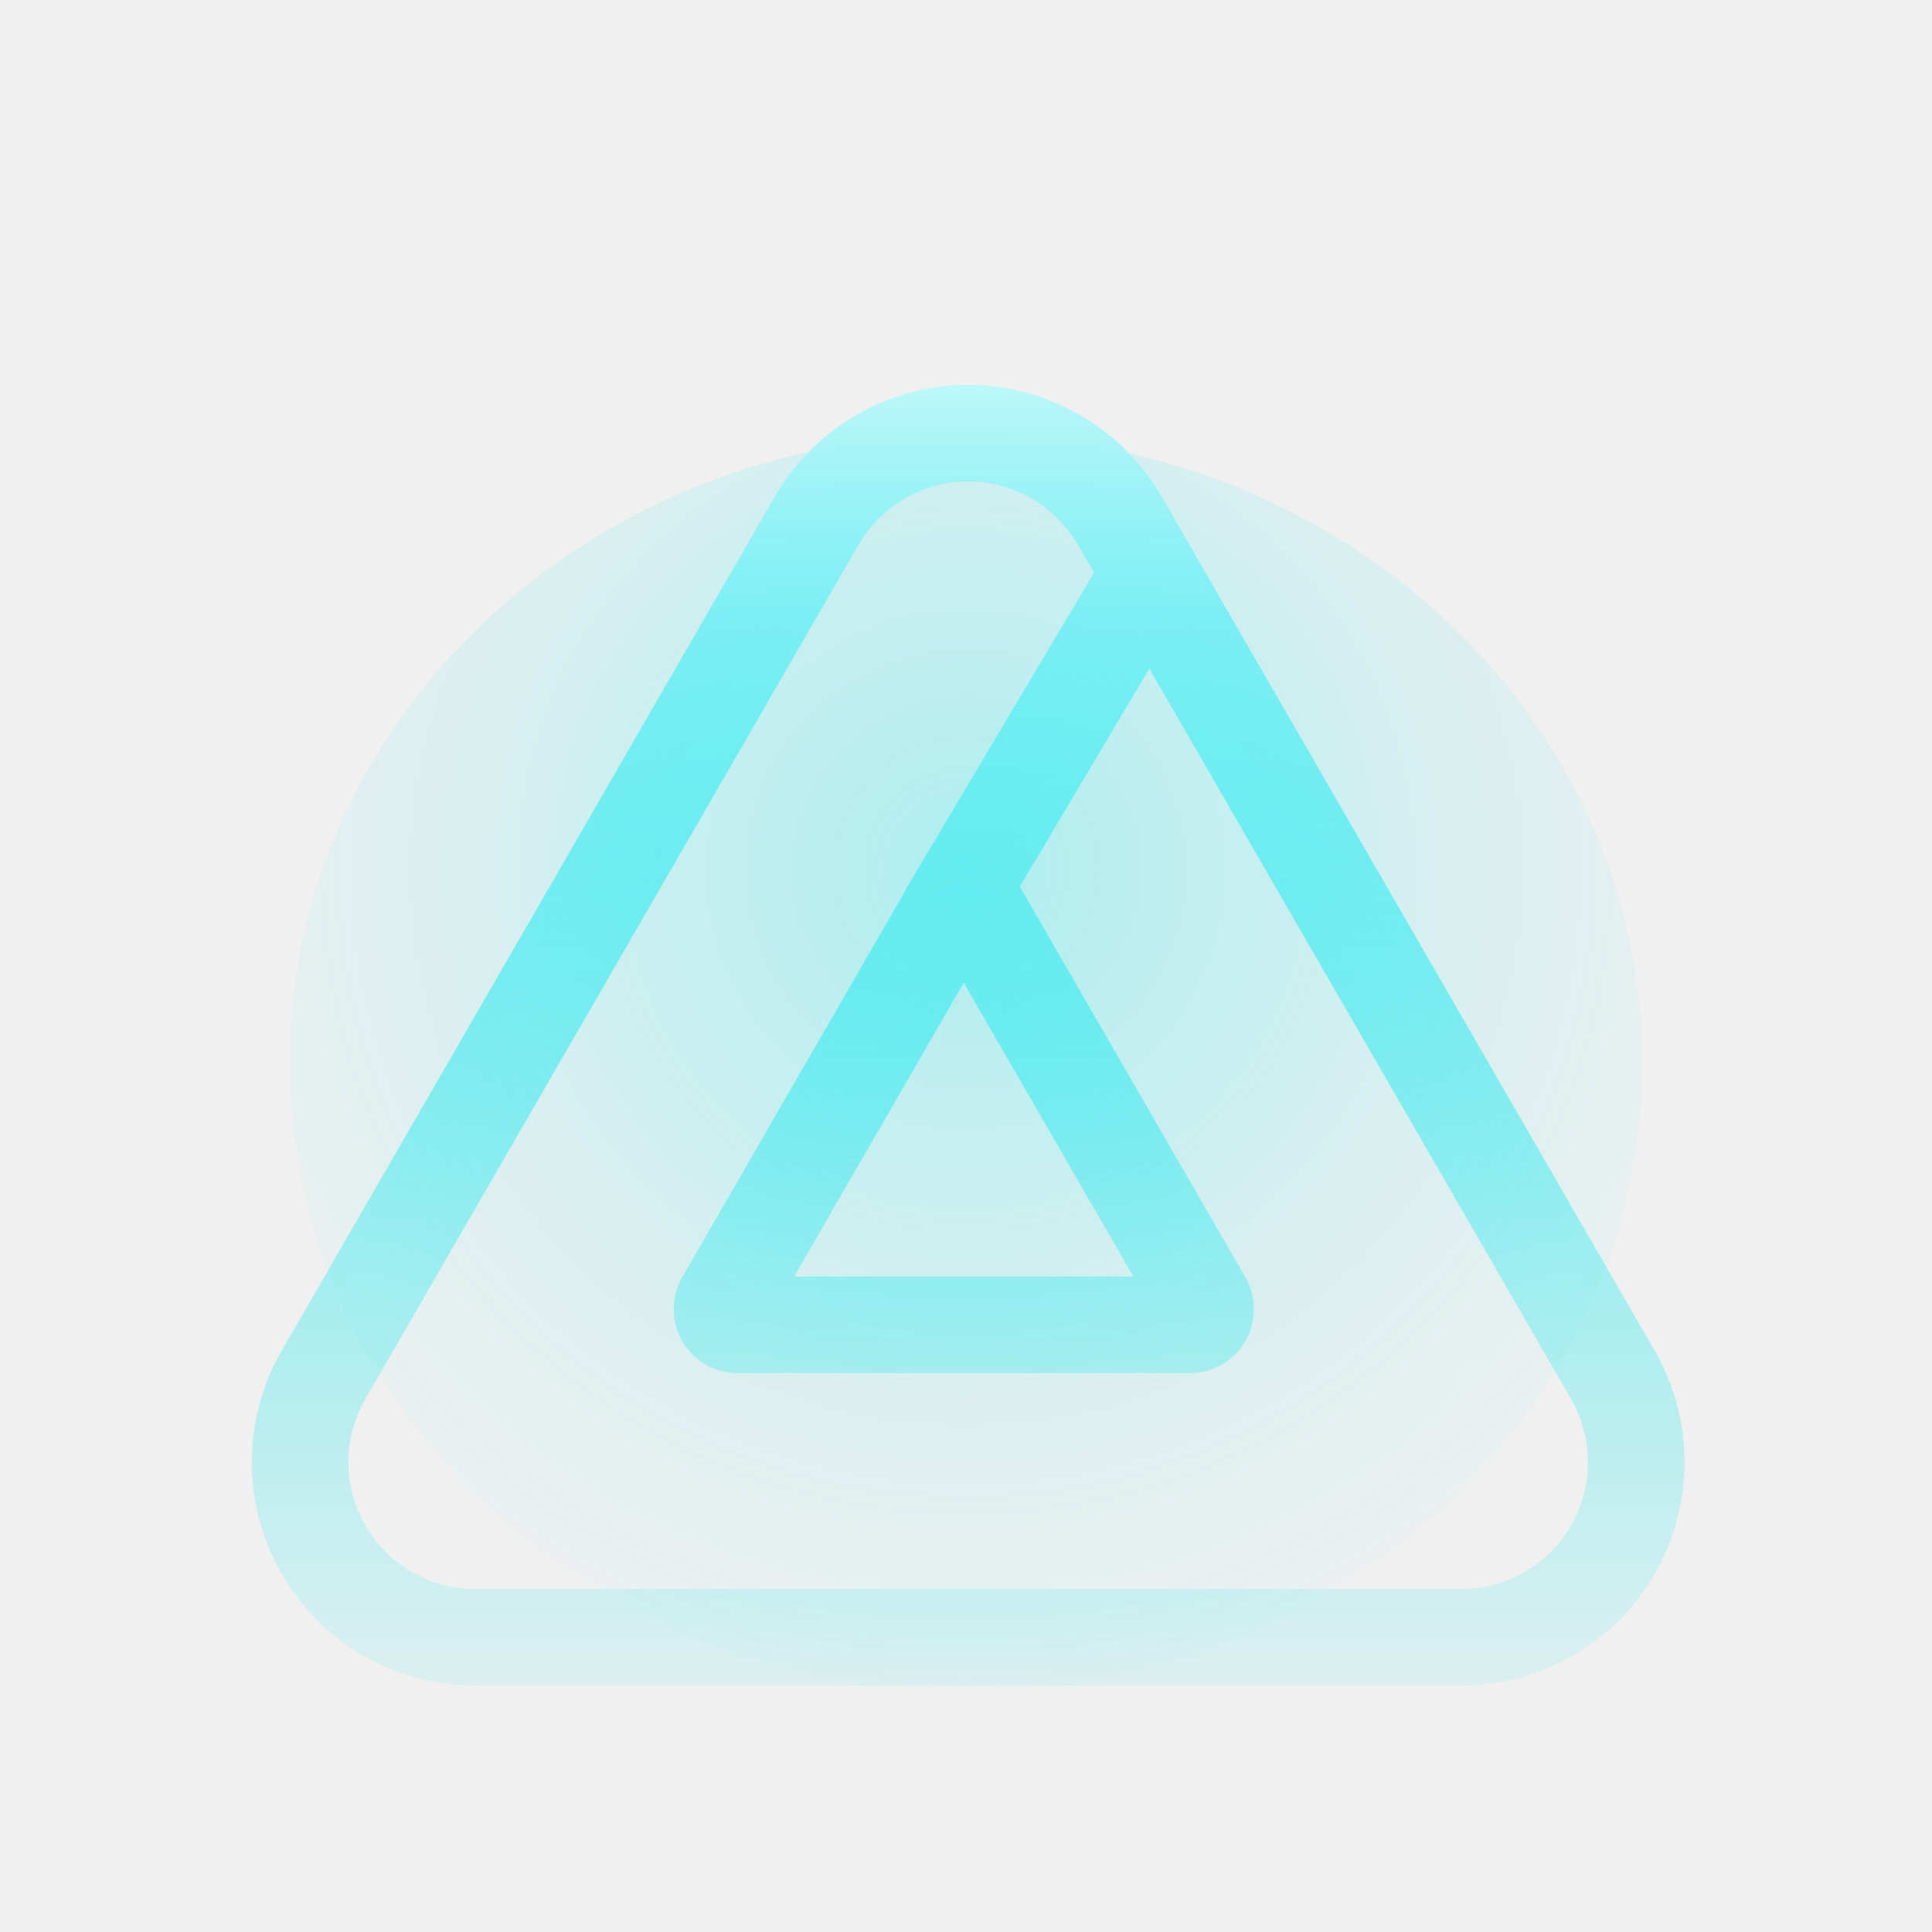
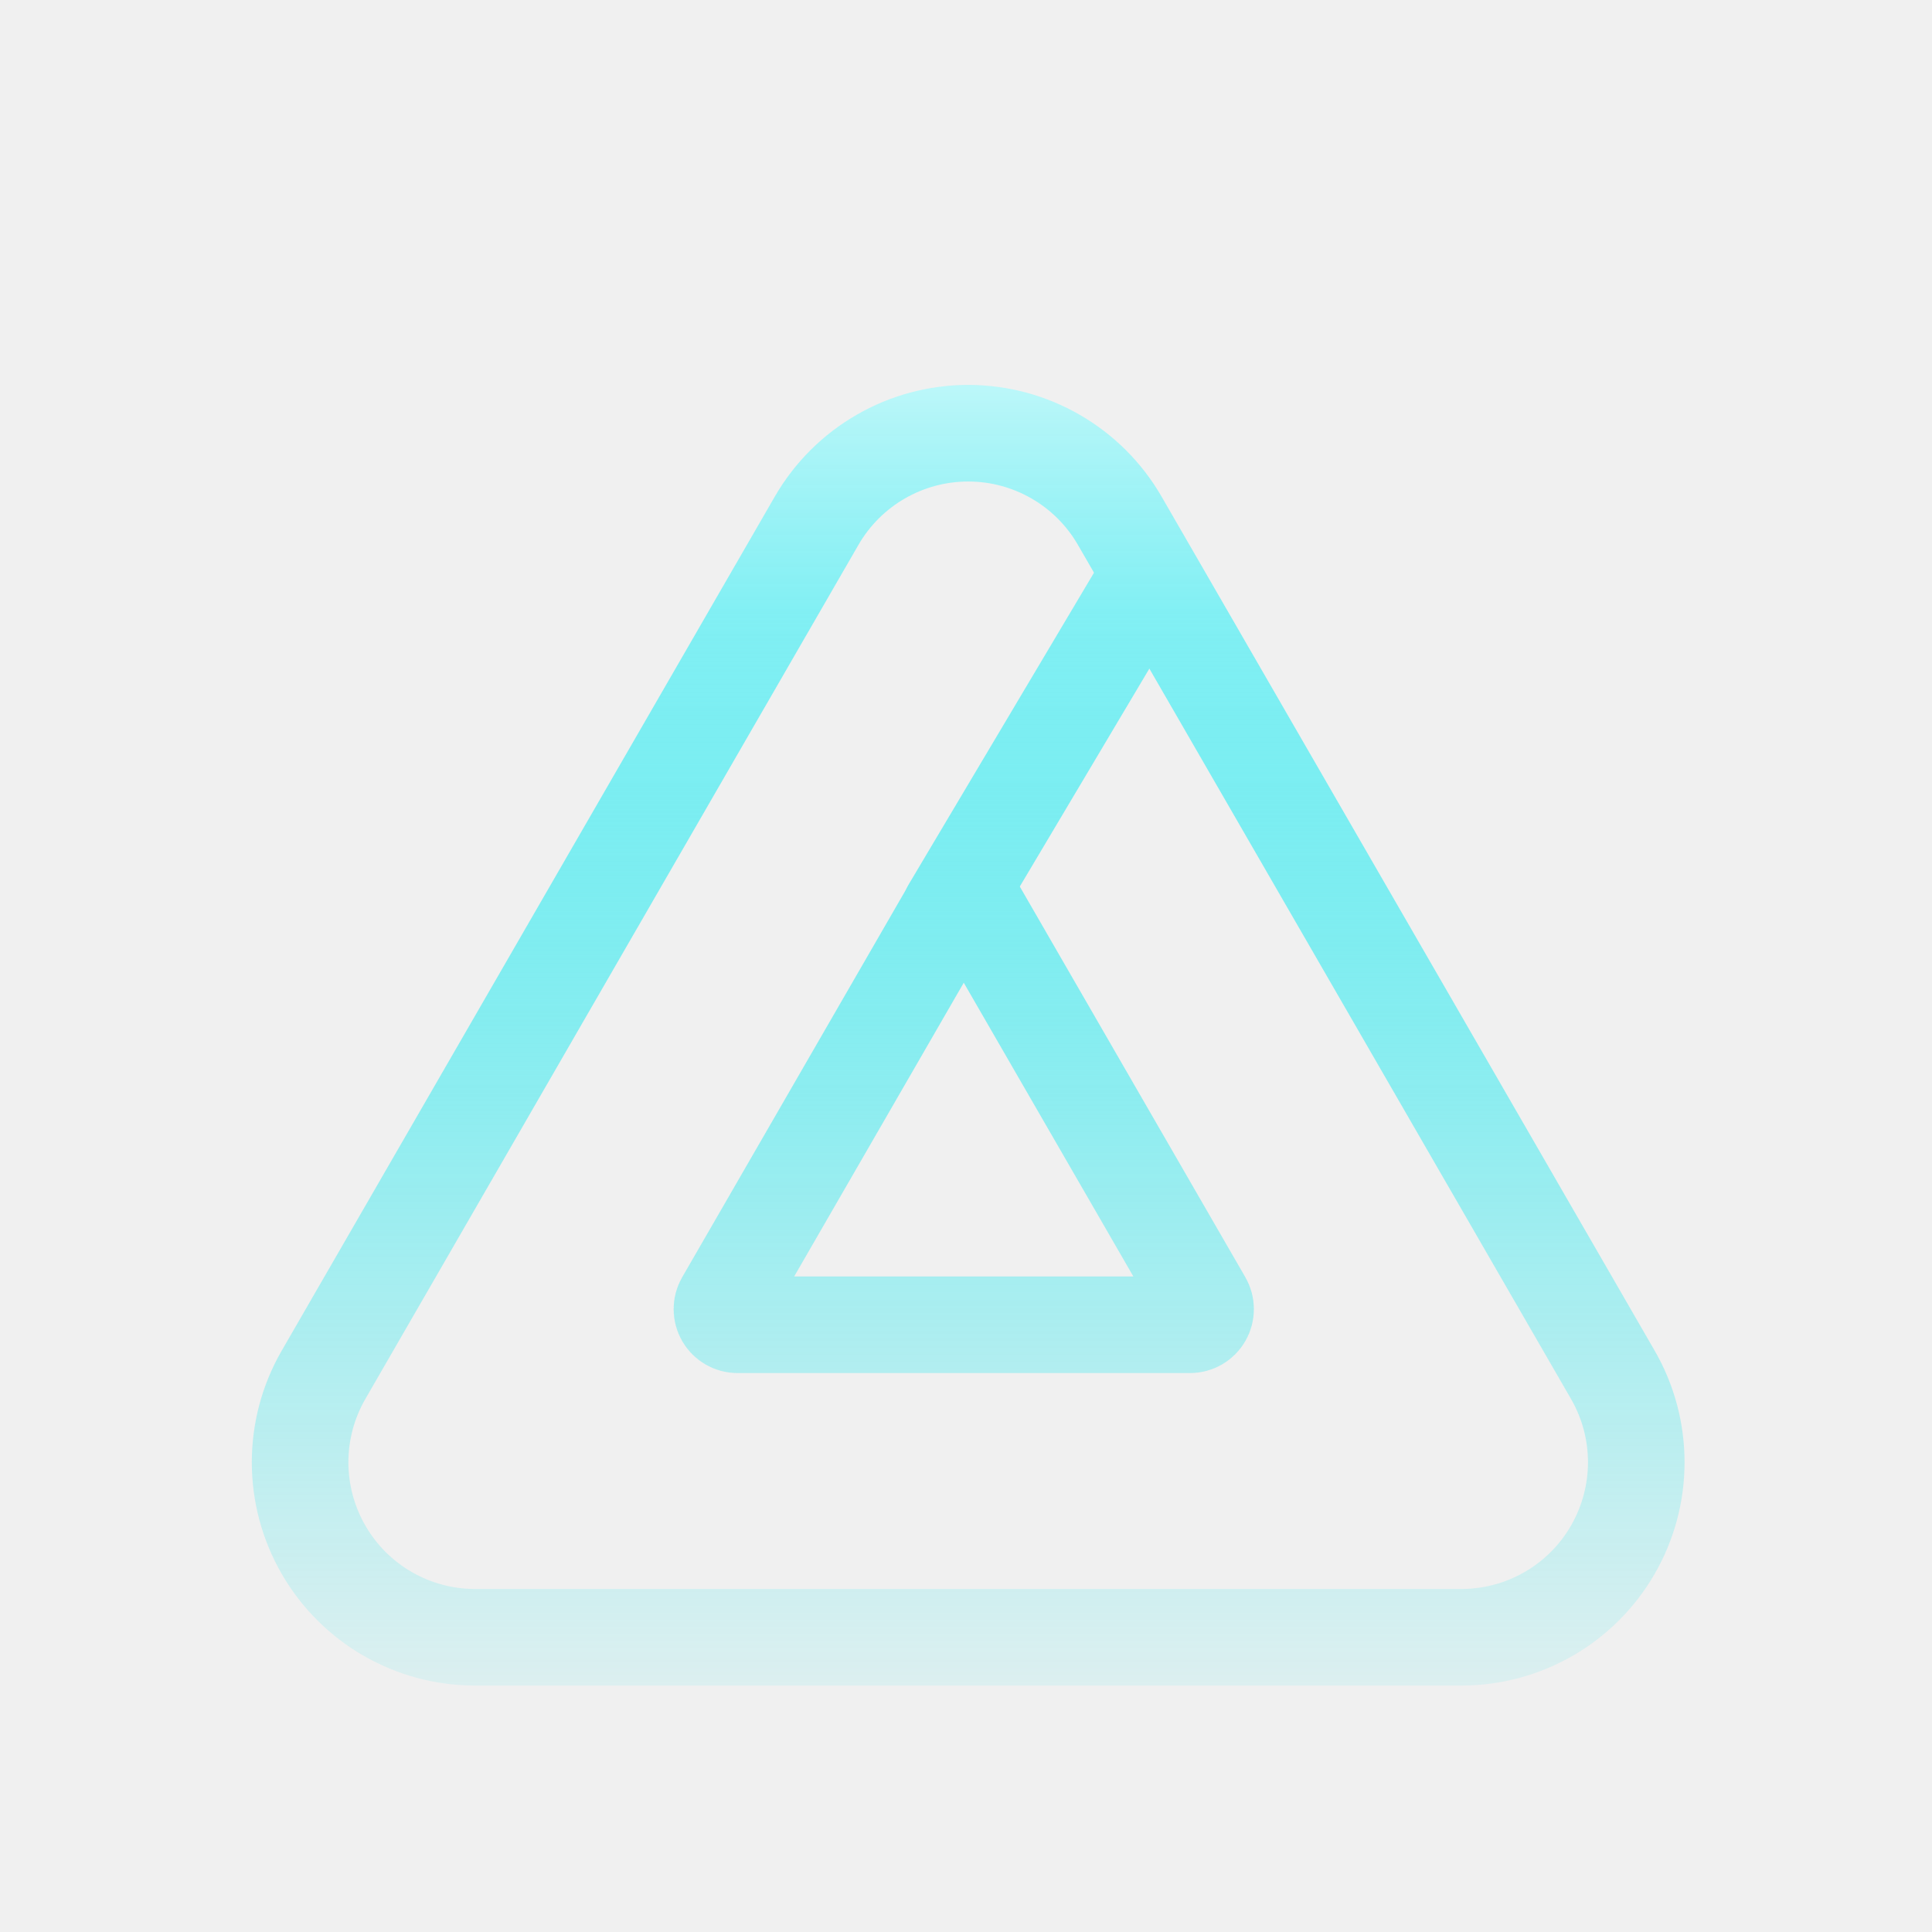
<svg xmlns="http://www.w3.org/2000/svg" viewBox="10 -8 40 40" width="100%" height="100%" fill="none" overflow="visible" style="overflow: visible" aria-hidden="true" preserveAspectRatio="xMidYMid meet">
  <defs>
    <linearGradient id="markStrokeGrad" gradientUnits="userSpaceOnUse" x1="30" y1="-4" x2="30" y2="27">
      <stop offset="0%" stop-color="#f2ffff" stop-opacity="0.95" />
      <stop offset="28%" stop-color="#6eeff4" stop-opacity="0.85" />
      <stop offset="62%" stop-color="#00e8ef" stop-opacity="0.4" />
      <stop offset="100%" stop-color="#00e8ef" stop-opacity="0.08" />
    </linearGradient>
-     <radialGradient id="markHaloGrad" gradientUnits="userSpaceOnUse" cx="30" cy="10" r="18">
-       <stop offset="0%" stop-color="#00e8ef" stop-opacity="0.28" />
-       <stop offset="55%" stop-color="#00e8ef" stop-opacity="0.1" />
-       <stop offset="100%" stop-color="#00e8ef" stop-opacity="0" />
-     </radialGradient>
    <mask id="markSilhouette" maskUnits="userSpaceOnUse" x="8" y="-10" width="44" height="44" maskContentUnits="userSpaceOnUse">
      <rect x="8" y="-10" width="44" height="44" fill="#000" />
      <g fill="none" stroke="#fff" stroke-linejoin="round" stroke-linecap="round">
        <g transform="translate(-23.47549,-8.693042)">
          <g transform="translate(12.93681,4.190798)">
            <path transform="matrix(0.718782,0,0,0.718782,6.690165,12.08531)" stroke-width="2.782" d="M 61.359,25.481 H 55.887 32.952 a 5.041,5.041 60 0 1 -4.366,-7.561 l 2.736,-4.739 11.467,-19.862 a 5.041,5.041 7.0701838e-7 0 1 8.731,1e-7 l 2.736,4.739 11.467,19.862 a 5.041,5.041 120 0 1 -4.366,7.561 z" />
            <path transform="matrix(0.2286281,0,0,0.2286281,29.71115,18.10475)" stroke-width="8.748" d="M 67.641,25.481 H 49.605 26.67 A 1.414,1.414 60 0 1 25.446,23.36 L 34.464,7.741 45.931,-12.122 a 1.414,1.414 7.0701843e-7 0 1 2.45,0 L 57.398,3.498 68.866,23.36 a 1.414,1.414 120 0 1 -1.225,2.121 z" />
            <path stroke-width="2" d="M 40.22,15.31 C 44.294,8.457 44.294,8.457 44.294,8.457" />
          </g>
        </g>
      </g>
    </mask>
  </defs>
-   <ellipse cx="30" cy="14" rx="14" ry="13" fill="url(#markHaloGrad)" />
  <g mask="url(#markSilhouette)">
    <rect x="10" y="-8" width="40" height="40" fill="url(#markStrokeGrad)" />
  </g>
</svg>
